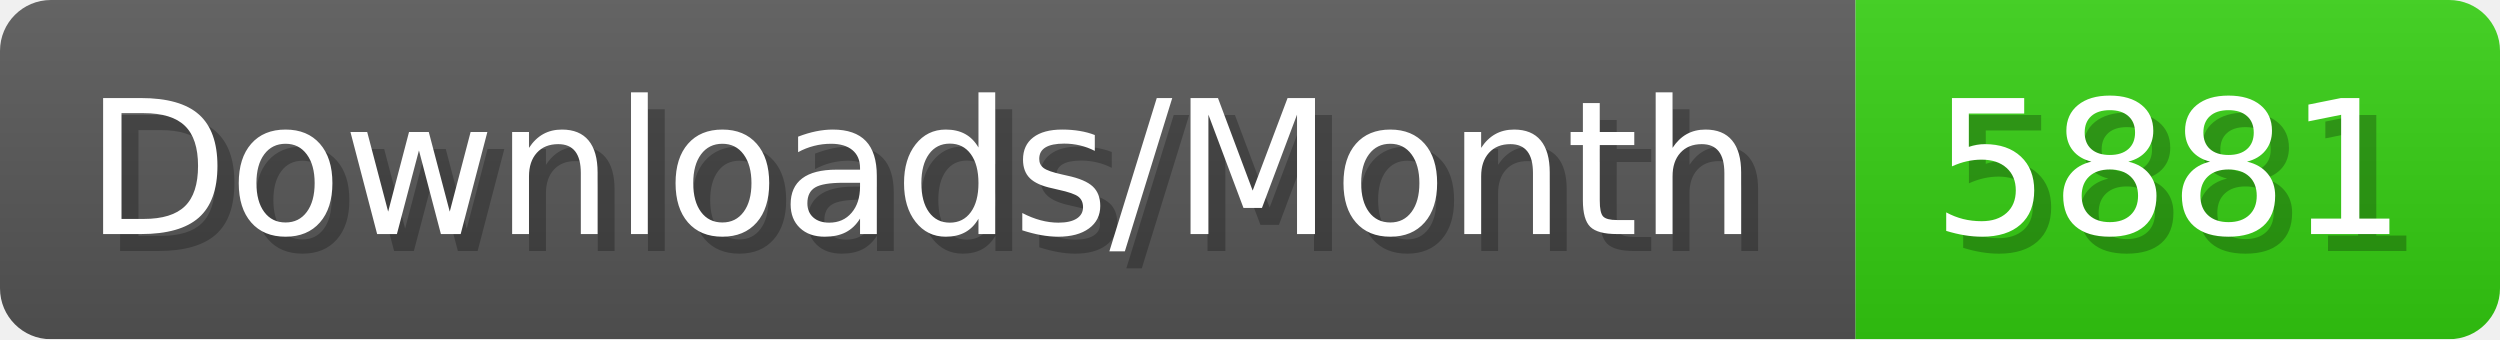
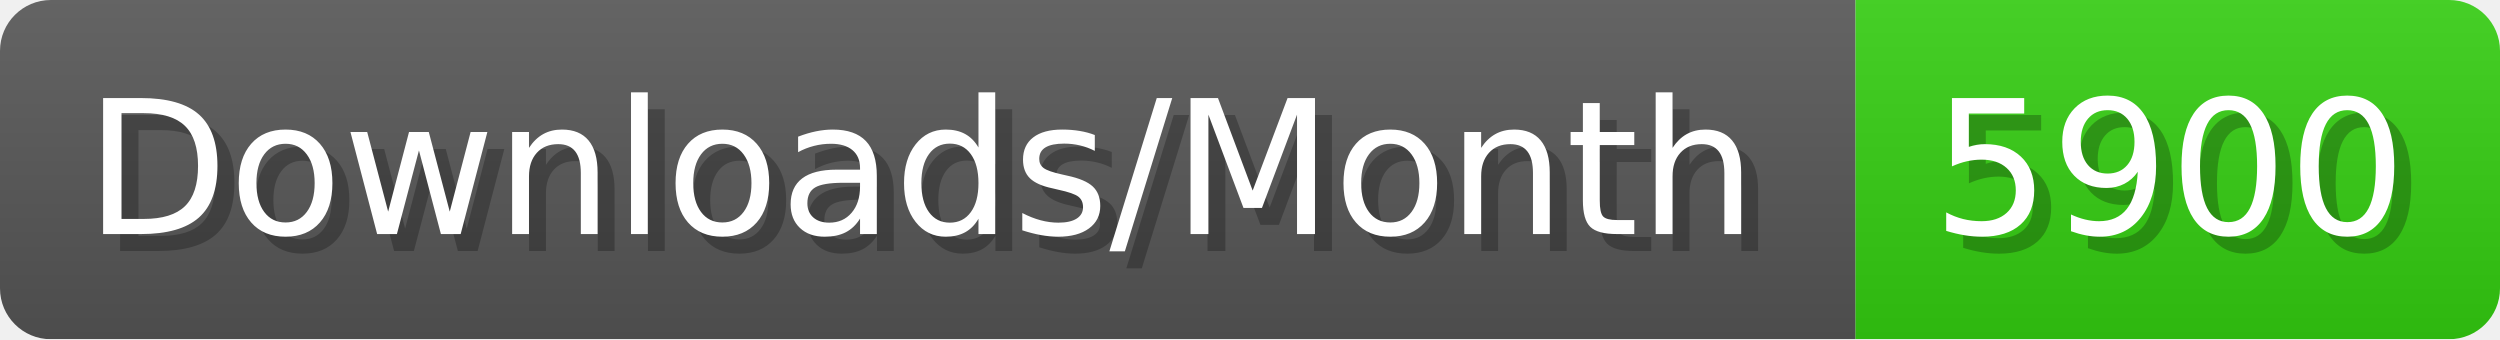
- <svg xmlns="http://www.w3.org/2000/svg" width="147.4" height="20" viewBox="0 0 1474 200" role="img" aria-label="Downloads/Month: 5881">
+ <svg xmlns="http://www.w3.org/2000/svg" width="147.4" height="20" viewBox="0 0 1474 200" role="img" aria-label="Downloads/Month: 5900">
  <linearGradient id="YlXUI" x2="0" y2="100%">
    <stop offset="0" stop-opacity=".1" stop-color="#EEE" />
    <stop offset="1" stop-opacity=".1" />
  </linearGradient>
  <mask id="JHhop">
    <rect width="1474" height="200" rx="30" fill="#FFF" />
  </mask>
  <g mask="url(#JHhop)">
    <rect width="1094" height="200" fill="#555" />
    <rect width="380" height="200" fill="#3C1" x="1094" />
    <rect width="1474" height="200" fill="url(#YlXUI)" />
  </g>
  <g aria-hidden="true" fill="#fff" text-anchor="start" font-family="Verdana,DejaVu Sans,sans-serif" font-size="110">
    <text x="60" y="148" textLength="994" fill="#000" opacity="0.25">Downloads/Month</text>
    <text x="50" y="138" textLength="994">Downloads/Month</text>
-     <text x="1149" y="148" textLength="280" fill="#000" opacity="0.25">5881</text>
-     <text x="1139" y="138" textLength="280">5881</text>
+     <text x="1149" y="148" textLength="280" fill="#000" opacity="0.25">5900</text>
+     <text x="1139" y="138" textLength="280">5900</text>
  </g>
</svg>
